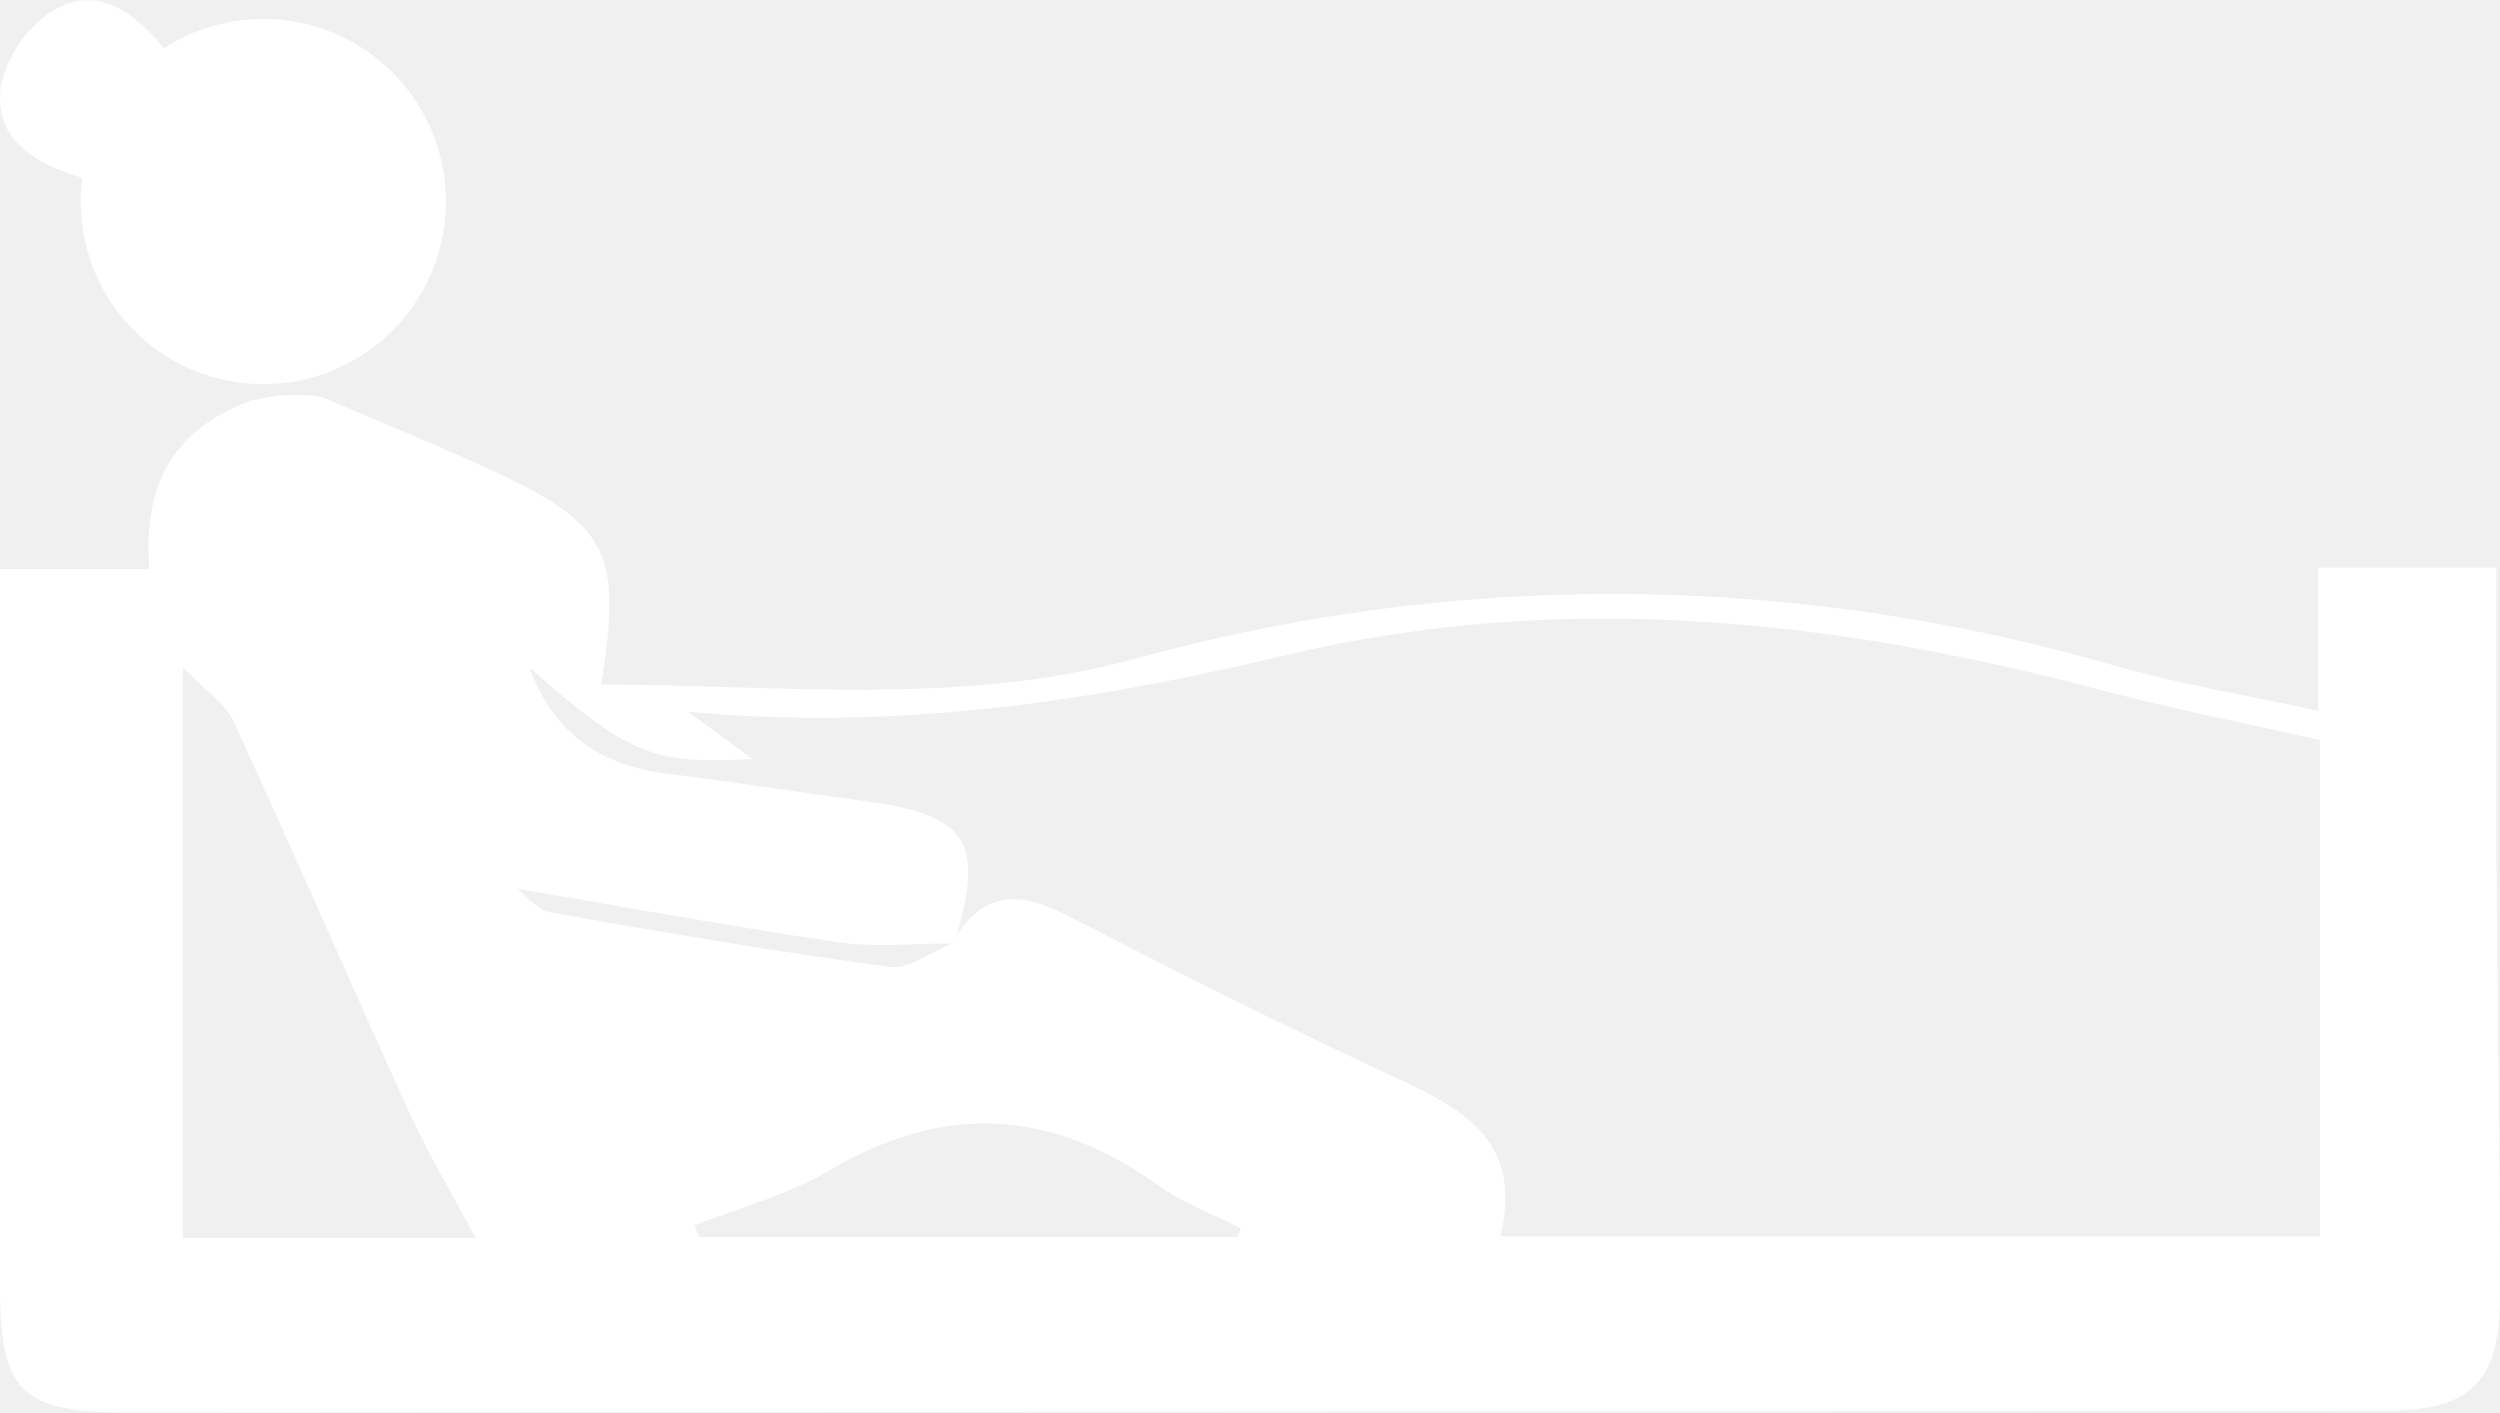
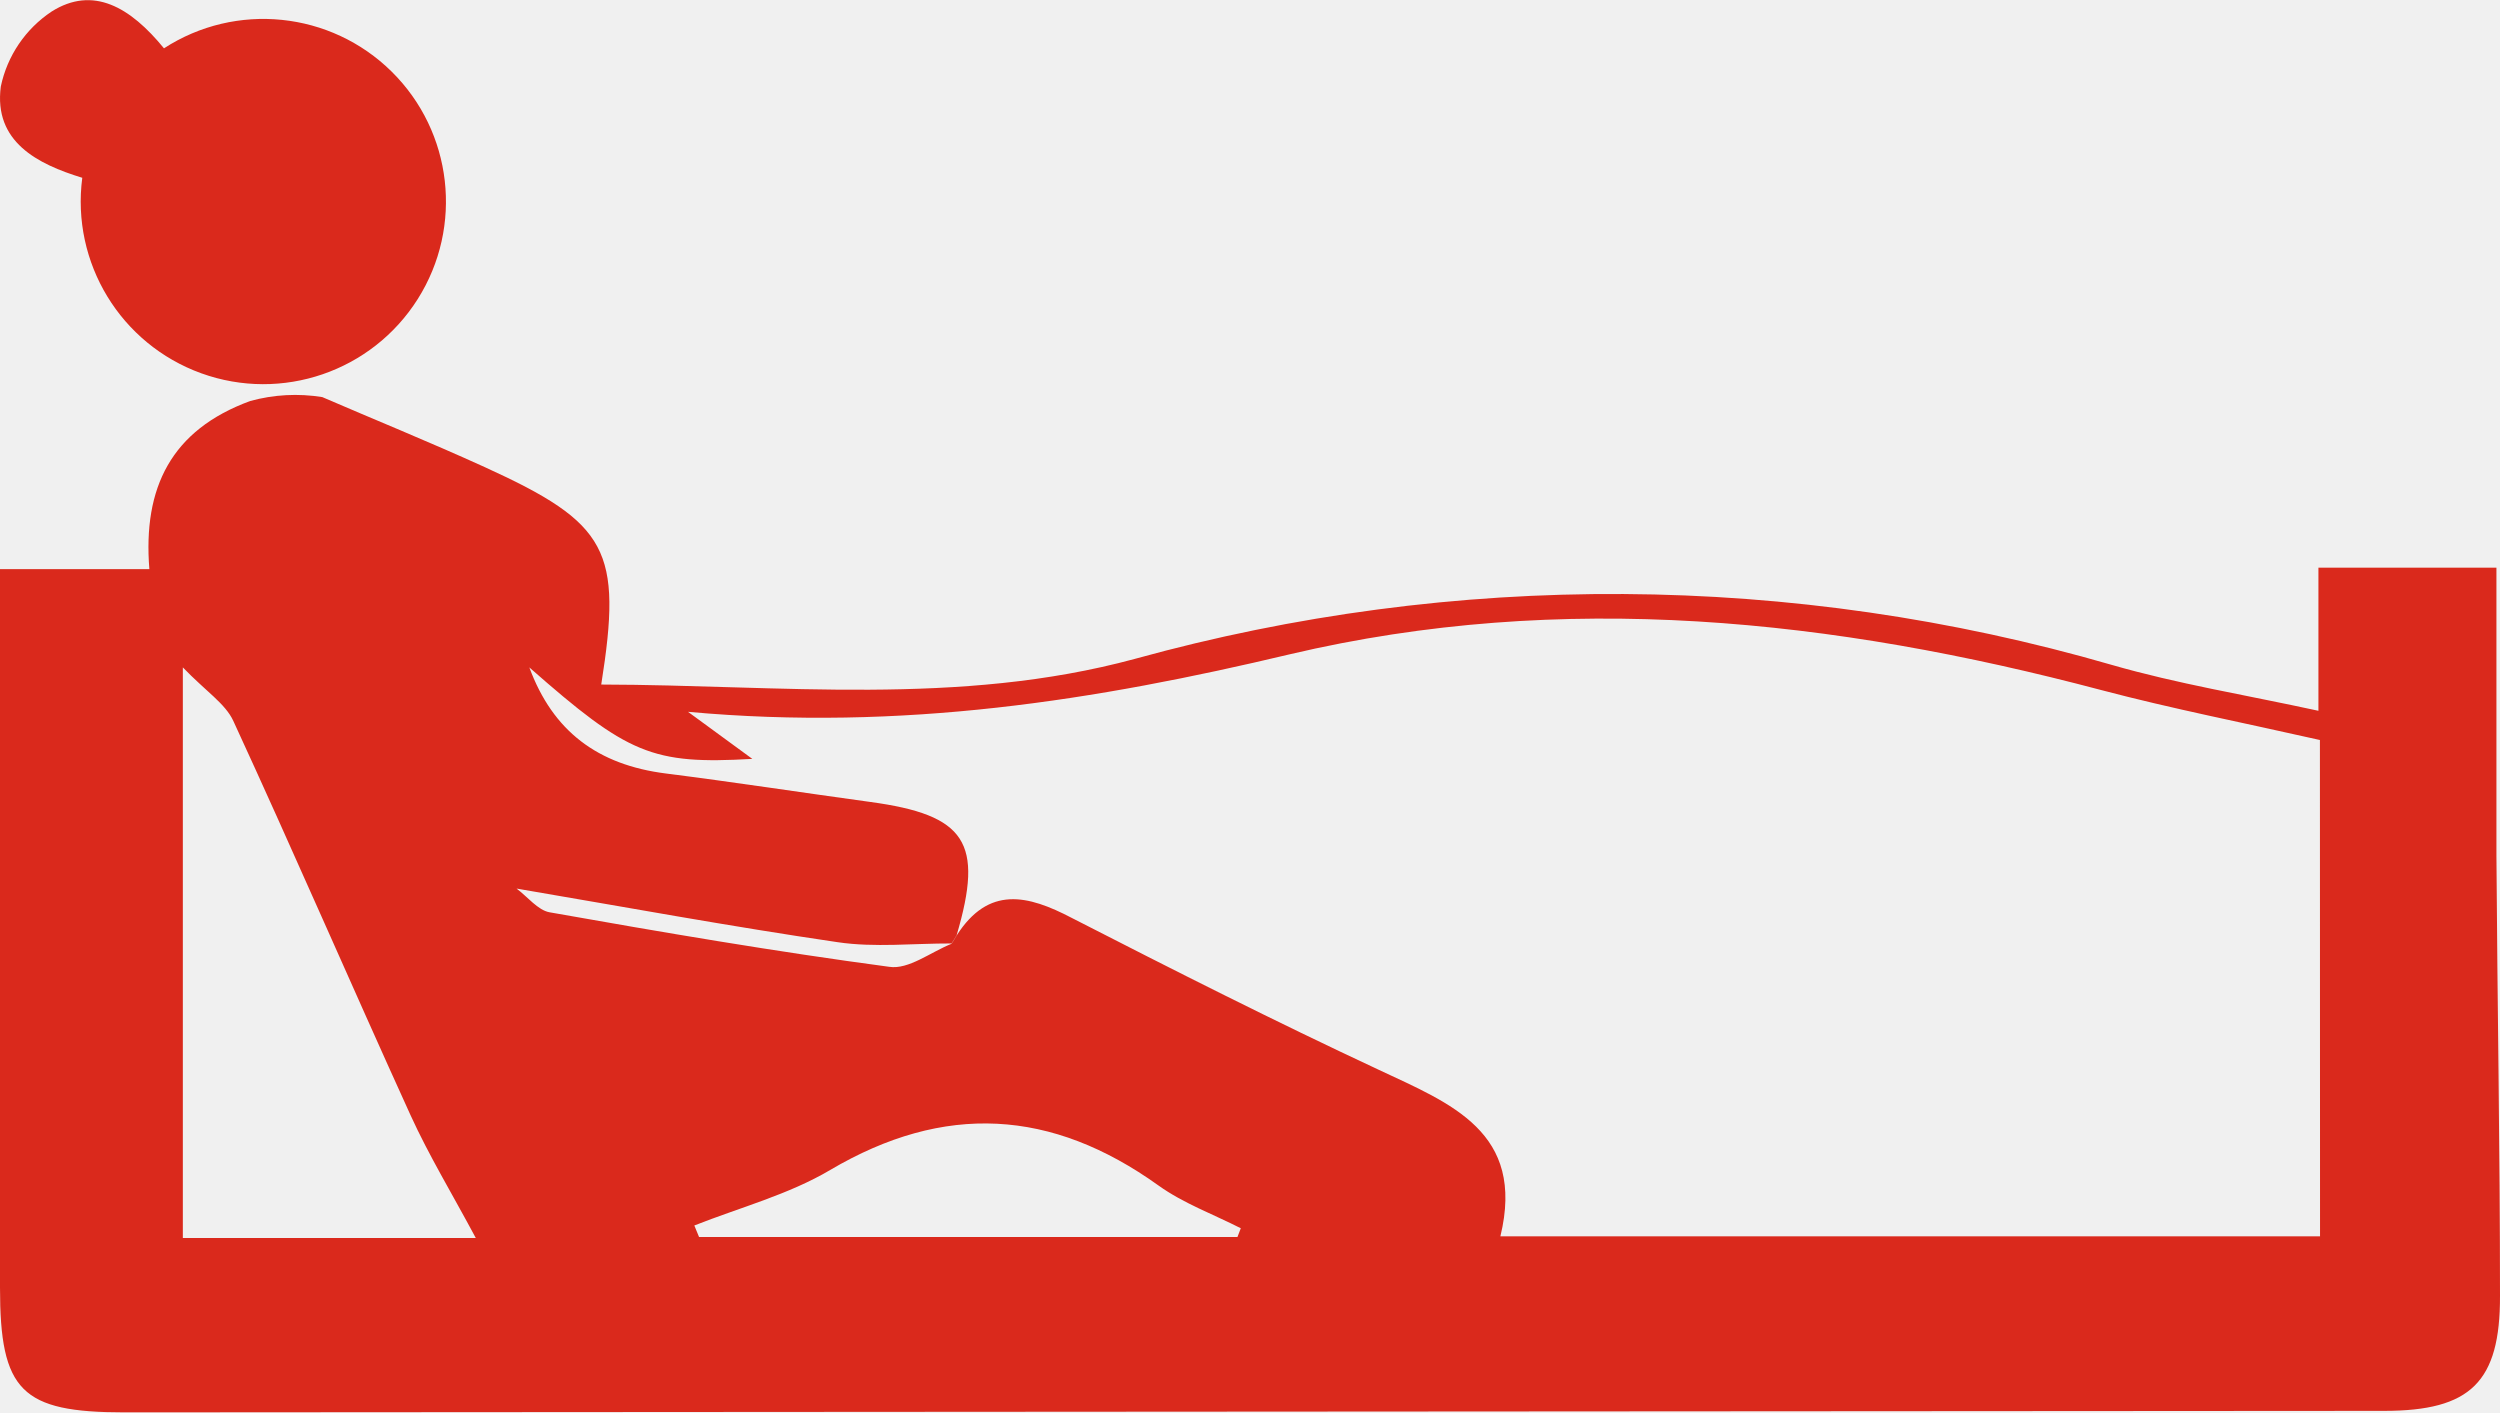
- <svg xmlns="http://www.w3.org/2000/svg" id="Layer_1" data-name="Layer 1" viewBox="0 0 217.26 122.74">
+ <svg xmlns="http://www.w3.org/2000/svg" viewBox="0 0 217.26 122.74">
  <defs>
-     <style>.cls-1{fill:#fff;}</style>
+     <style>.cls-1{fill:#da291c;}</style>
  </defs>
-   <g id="bath">
-     <path class="cls-1" d="M21.74,34.85c-6.86,2.52-9.33,7.52-8.76,14.61H0v62.43c0,9,1.86,10.85,10.81,10.85l196.38-.13c7.52,0,10.09-2.5,10.07-10,0-12.74-.23-25.48-.31-38.22,0-8.38,0-16.77,0-25.06H201.48V61.77c-6.34-1.38-12.26-2.34-18-4a155.74,155.74,0,0,0-84.86-.51c-15.29,4.14-30.82,2.26-46.37,2.23,1.85-11.67.61-14-10.11-18.89-4.94-2.25-10-4.3-14.13-6.09A14.74,14.74,0,0,0,21.74,34.85Zm-5.85,72.74V58c2,2.08,3.7,3.15,4.39,4.66C25.51,74,30.49,85.52,35.68,96.92c1.59,3.49,3.6,6.8,5.67,10.67Zm91.65-.09H60.75c-.14-.34-.27-.68-.41-1,4-1.58,8.18-2.68,11.8-4.82,9.93-5.86,19.25-5.31,28.53,1.34,2.16,1.55,4.76,2.5,7.16,3.72C107.74,107,107.64,107.24,107.54,107.5Zm94.08-.06H130.39c2.2-9.07-4.31-11.53-10.59-14.48-9-4.2-17.84-8.67-26.66-13.19-3.82-2-7.22-2.82-10,1.52a8,8,0,0,1-.45.73c-1.81.72-3.73,2.26-5.41,2-9.88-1.32-19.71-3-29.53-4.74-1-.18-1.91-1.35-2.86-2.06,9.29,1.58,18.57,3.29,27.9,4.66,3.23.48,6.59.1,9.9.11a8,8,0,0,0,.45-.73c2.37-8.06.81-10.44-7.53-11.57-5.91-.81-11.81-1.72-17.74-2.47S48.05,63.55,46,58c8.59,7.56,10.67,8.45,19.38,7.95l-5.59-4.09c18.63,1.7,35.49-1,52.3-5,23.74-5.59,47.23-3.06,70.52,3.11,6.13,1.62,12.37,2.84,19,4.34Z" />
-     <path class="cls-1" d="M14.25,4.2C11.31.6,8.08-1.26,4.49,1A10.39,10.39,0,0,0,.07,7.52c-.63,4.8,3.18,6.74,7.08,7.93A15.87,15.87,0,1,0,14.25,4.2Z" />
+   <g id="Layer_1" data-name="Layer 1">
+     <g id="bath">
+       <path class="cls-1" d="M21.74,34.85c-6.86,2.52-9.33,7.52-8.76,14.61H0v62.43c0,9,1.86,10.85,10.81,10.85l196.38-.13c7.52,0,10.09-2.5,10.07-10,0-12.74-.23-25.48-.31-38.22,0-8.38,0-16.77,0-25.06H201.48V61.77c-6.34-1.38-12.26-2.34-18-4a155.74,155.74,0,0,0-84.86-.51c-15.29,4.14-30.82,2.26-46.37,2.23,1.85-11.67.61-14-10.11-18.89-4.94-2.25-10-4.3-14.13-6.09A14.74,14.74,0,0,0,21.74,34.85Zm-5.85,72.74V58c2,2.08,3.7,3.15,4.39,4.66C25.51,74,30.49,85.52,35.68,96.92c1.59,3.49,3.6,6.8,5.67,10.67Zm91.65-.09H60.75c-.14-.34-.27-.68-.41-1,4-1.58,8.18-2.68,11.8-4.82,9.93-5.86,19.25-5.31,28.53,1.34,2.16,1.55,4.76,2.5,7.16,3.72C107.74,107,107.64,107.24,107.54,107.5Zm94.08-.06H130.39c2.2-9.07-4.31-11.53-10.59-14.48-9-4.2-17.84-8.67-26.66-13.19-3.82-2-7.22-2.82-10,1.52a8,8,0,0,1-.45.73c-1.81.72-3.73,2.26-5.41,2-9.88-1.32-19.71-3-29.53-4.74-1-.18-1.91-1.35-2.86-2.06,9.29,1.58,18.57,3.29,27.9,4.66,3.23.48,6.59.1,9.9.11a8,8,0,0,0,.45-.73c2.37-8.06.81-10.44-7.53-11.57-5.91-.81-11.81-1.72-17.74-2.47S48.05,63.55,46,58c8.59,7.56,10.67,8.45,19.38,7.95l-5.59-4.09c18.63,1.7,35.49-1,52.3-5,23.74-5.59,47.23-3.06,70.52,3.11,6.13,1.62,12.37,2.84,19,4.34Z" />
+       <path class="cls-1" d="M14.25,4.2C11.31.6,8.08-1.26,4.49,1A10.39,10.39,0,0,0,.07,7.52c-.63,4.8,3.18,6.74,7.08,7.93A15.87,15.87,0,1,0,14.25,4.2Z" />
+     </g>
  </g>
</svg>
